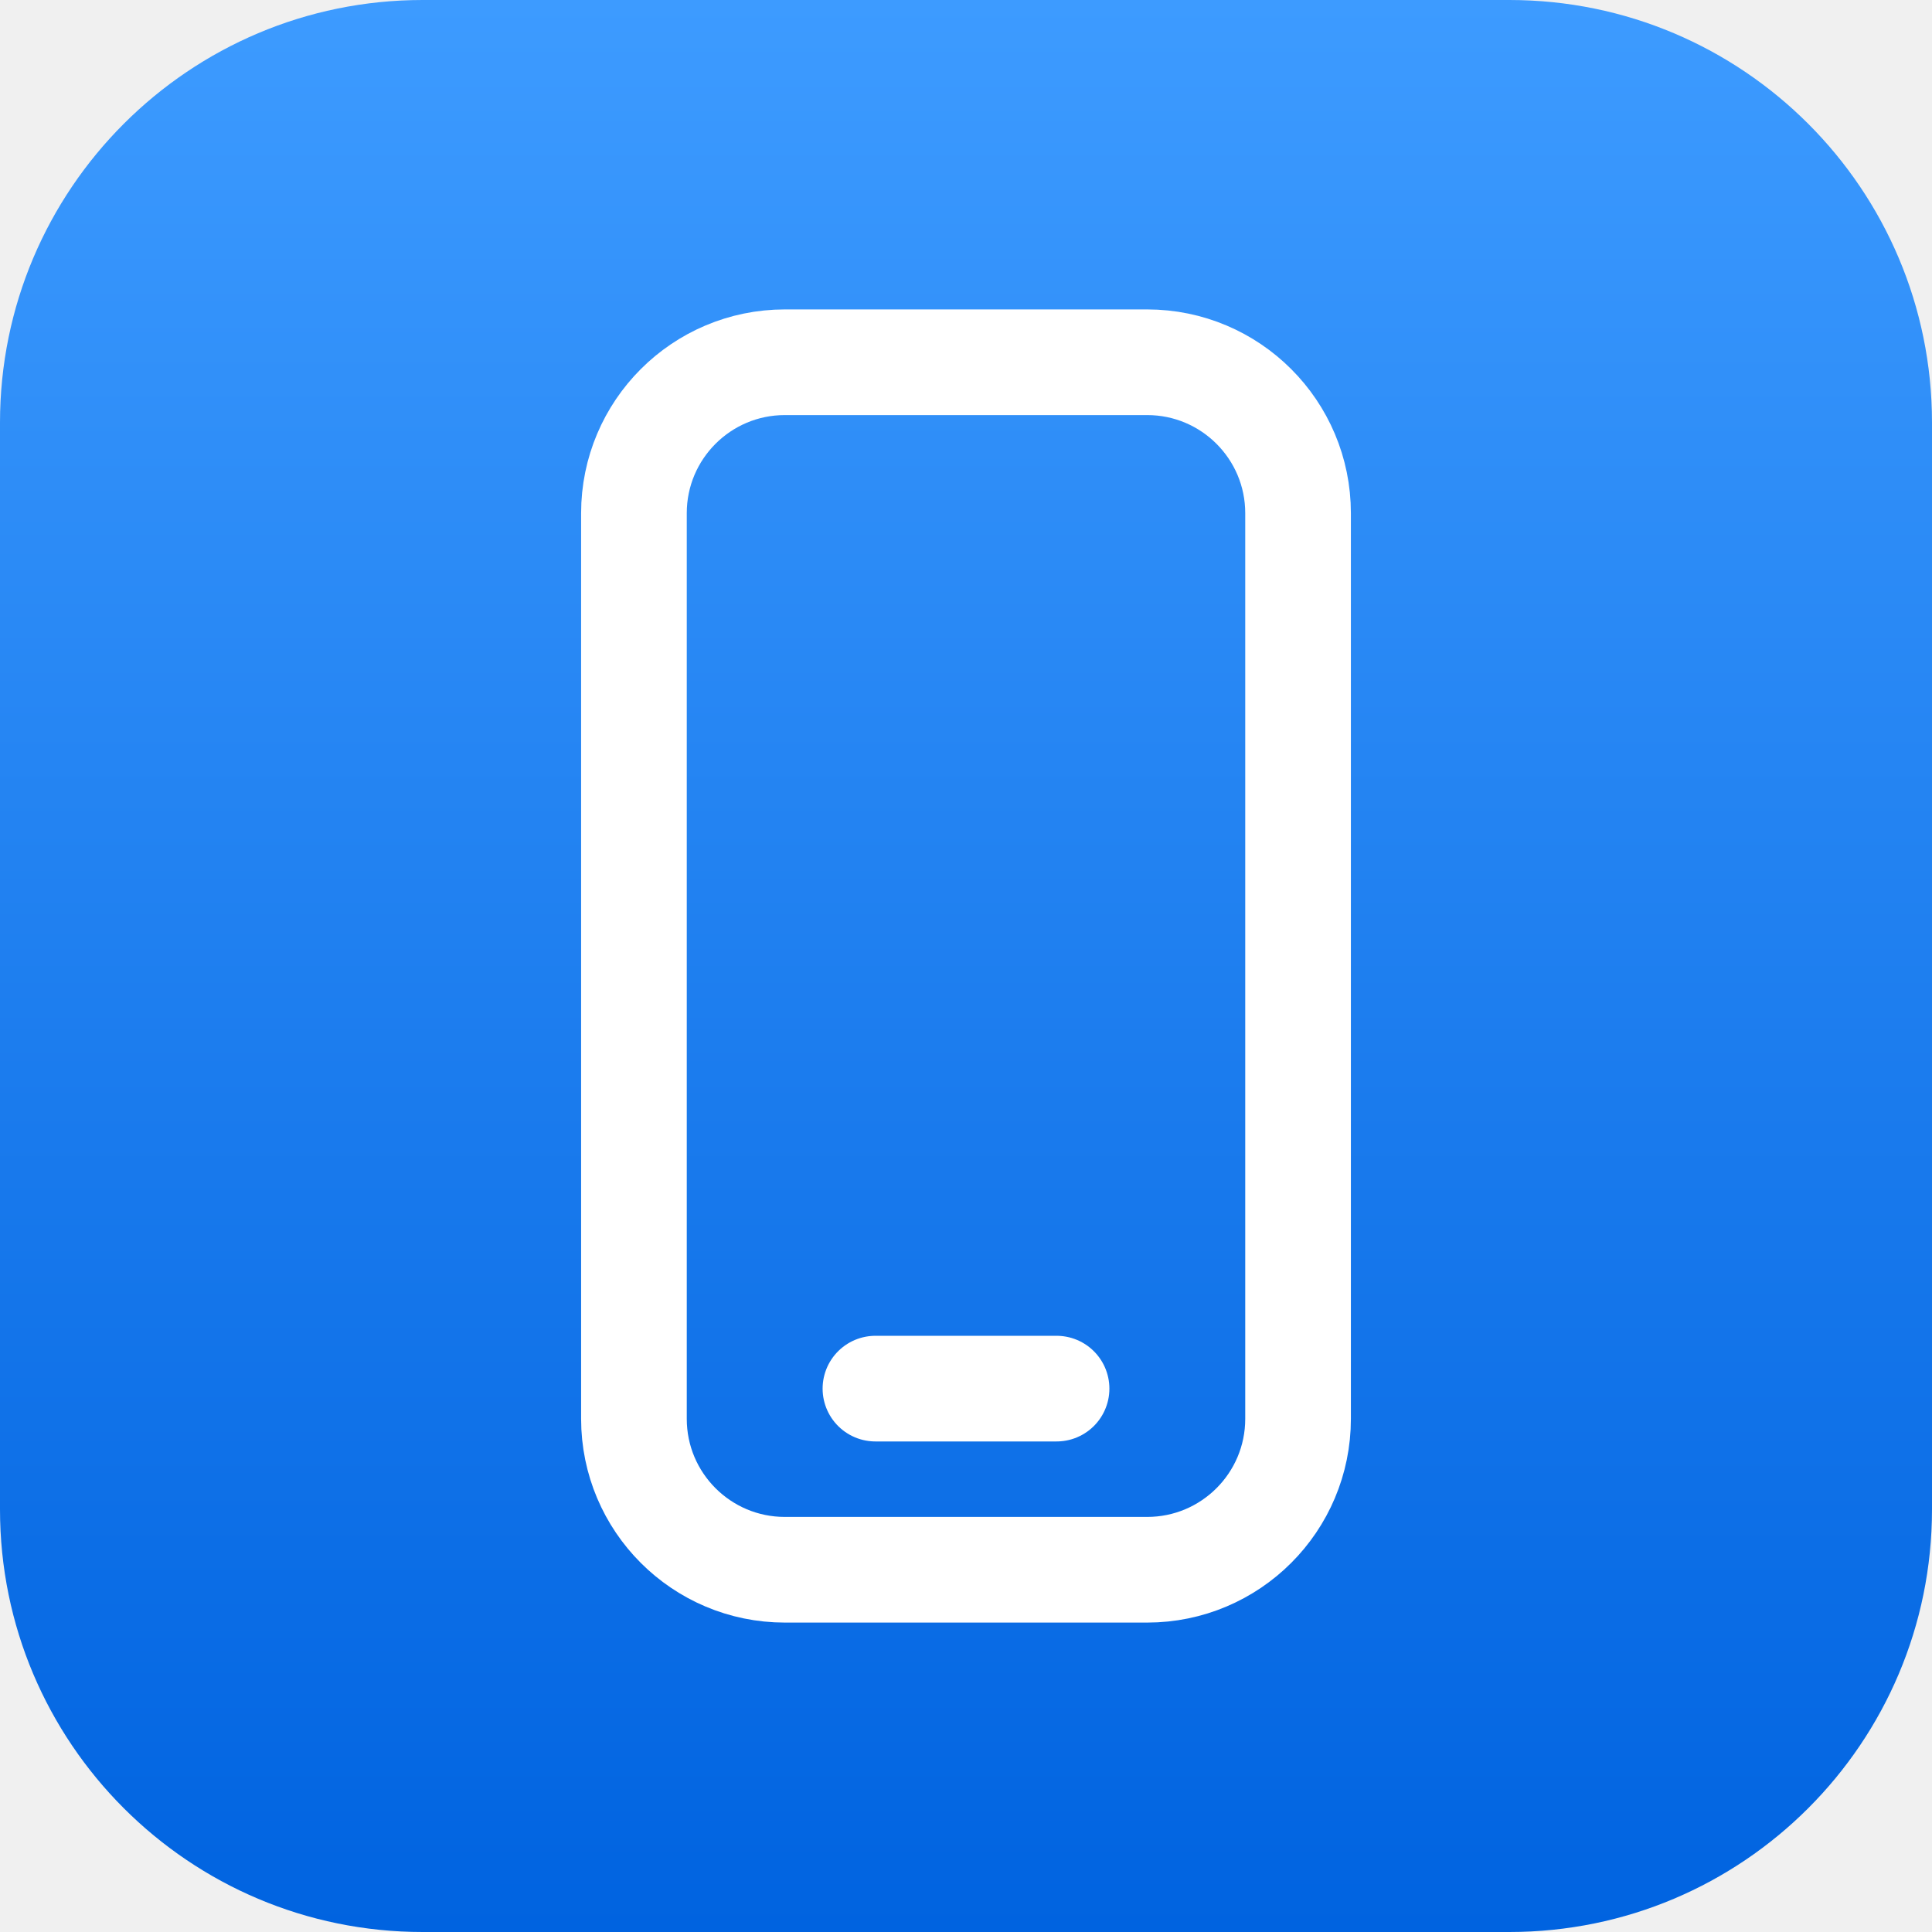
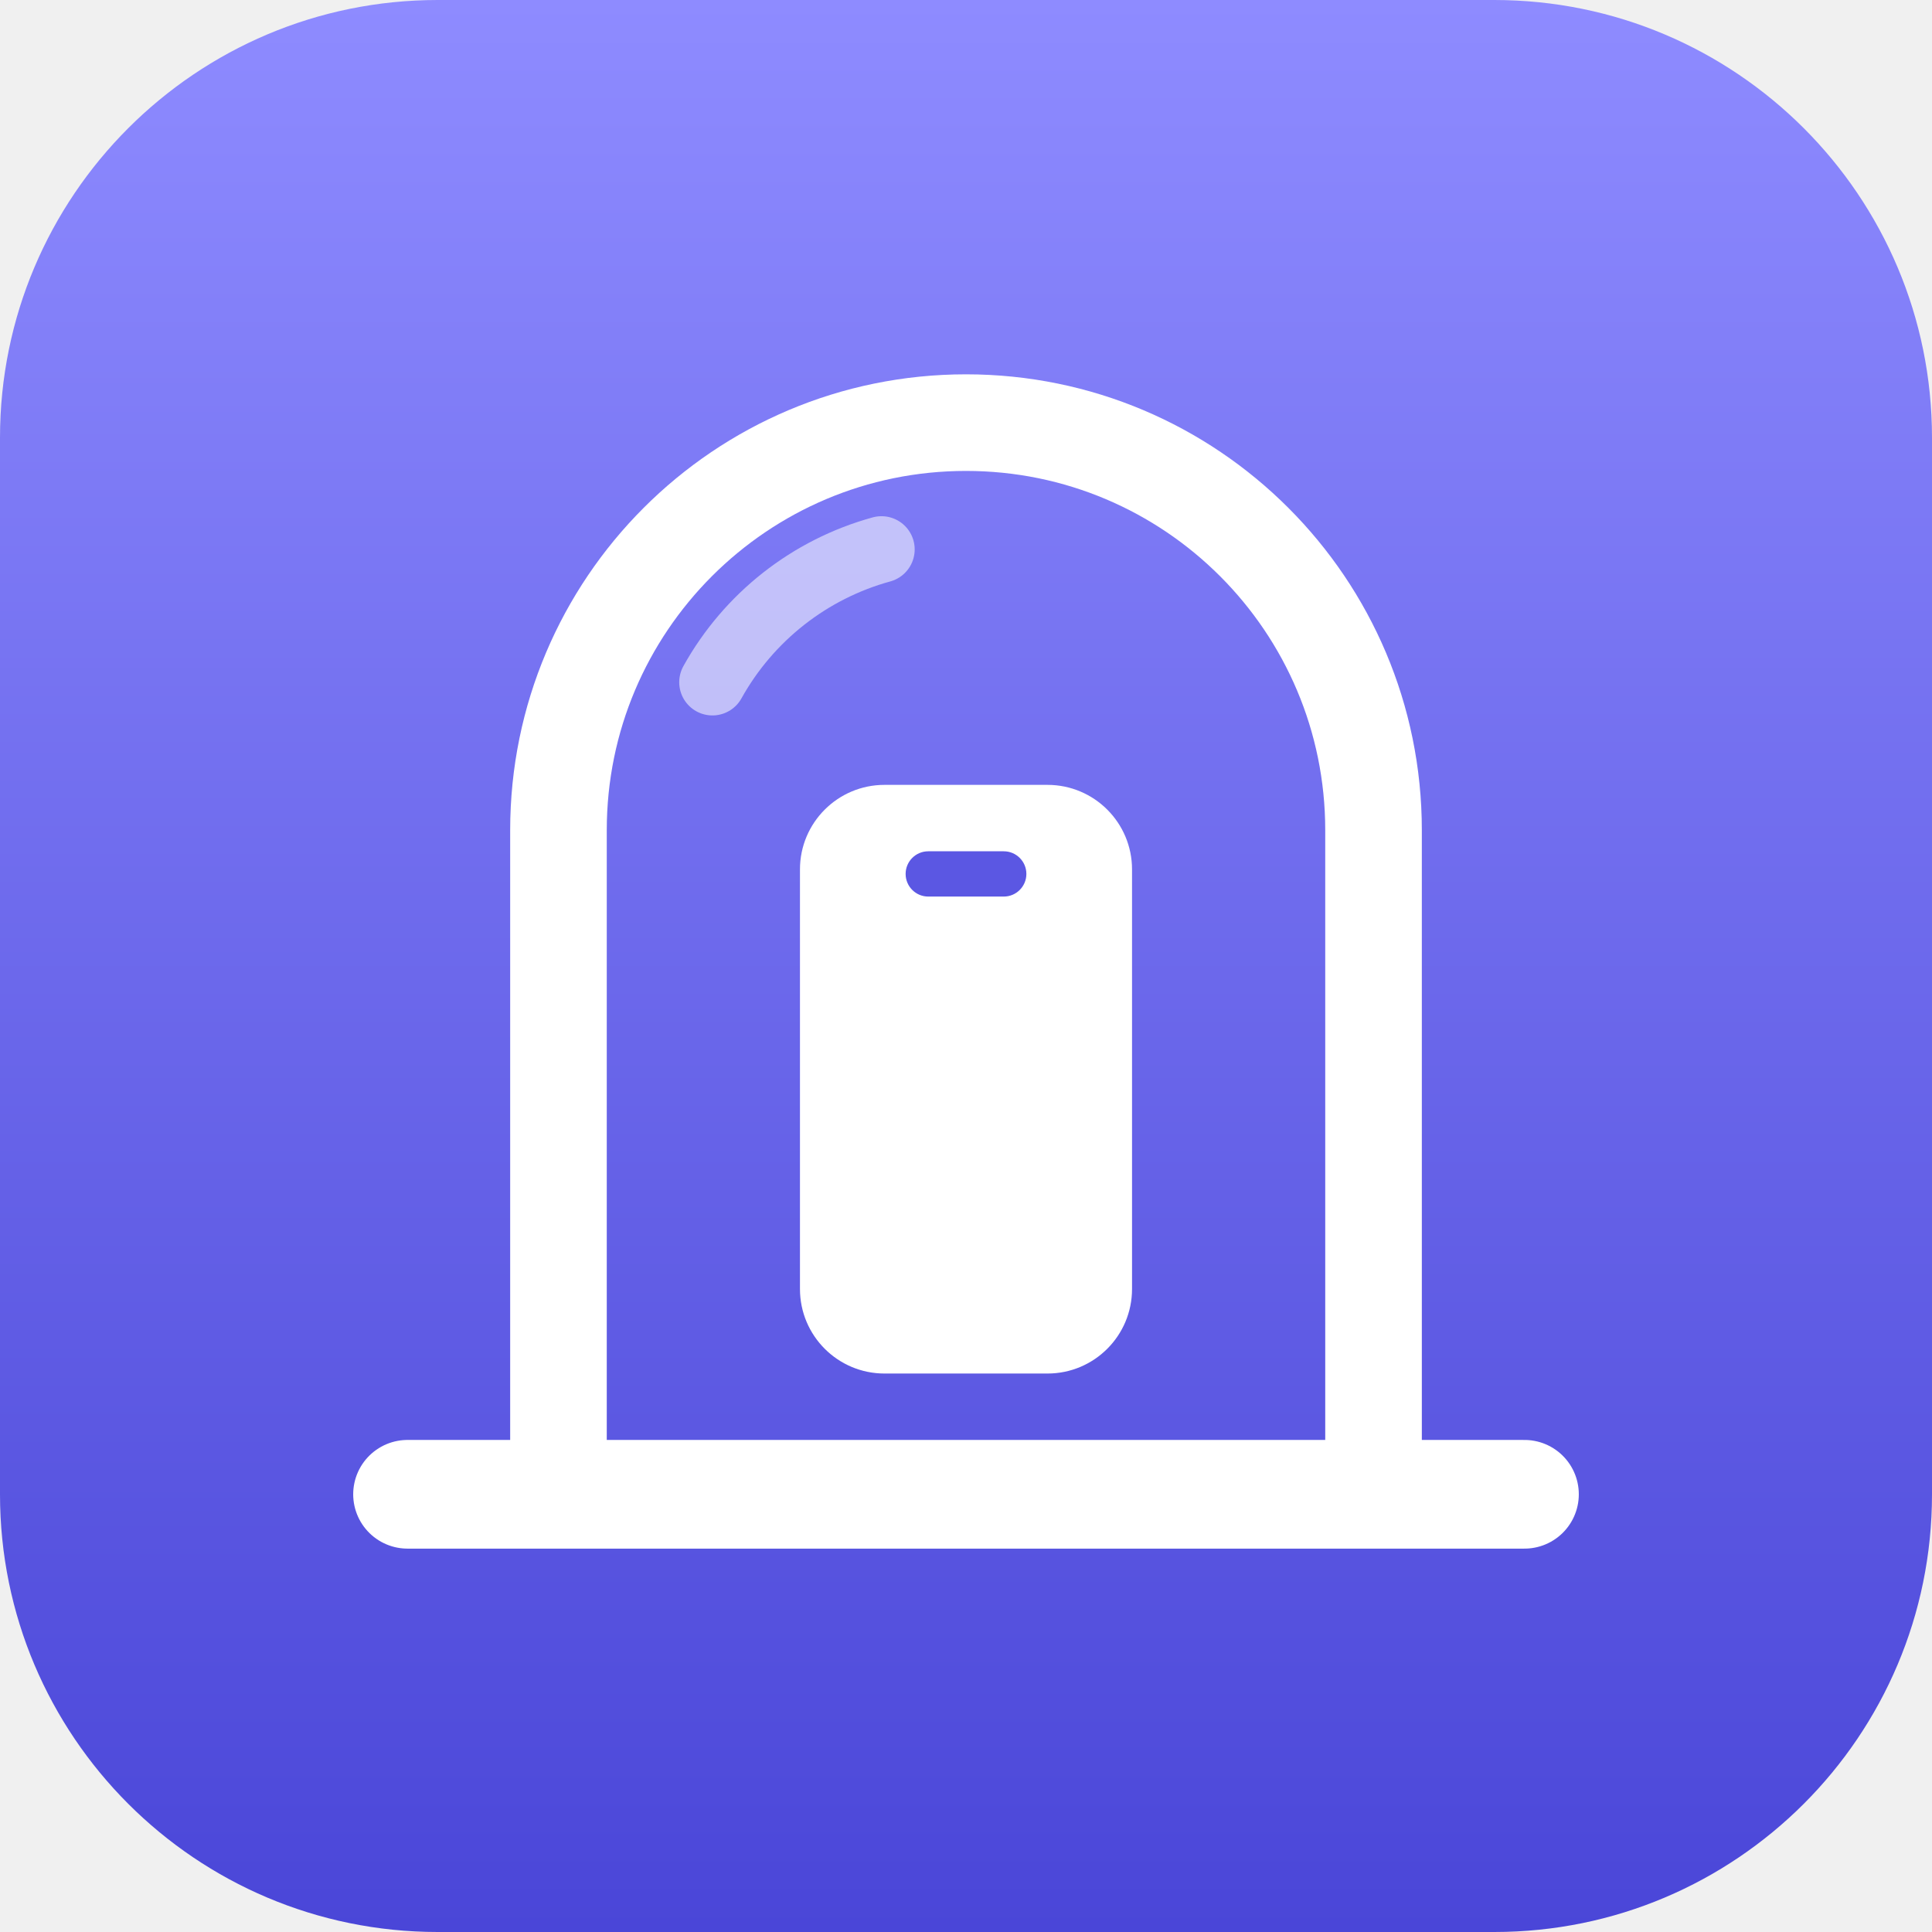
<svg xmlns="http://www.w3.org/2000/svg" width="64" height="64" viewBox="0 0 64 64" fill="none">
  <defs>
-     <linearGradient id="g" x1="32" y1="0" x2="32" y2="64" gradientUnits="userSpaceOnUse">
-       <stop stop-color="#3D9BFF" />
-       <stop offset="1" stop-color="#0063E0" />
+     <linearGradient id="vitrine-bg" x1="32" y1="0" x2="32" y2="64" gradientUnits="userSpaceOnUse">
+       <stop stop-color="#8E8BFF" />
+       <stop offset="1" stop-color="#4A46D8" />
    </linearGradient>
  </defs>
-   <rect width="64" height="64" rx="14" fill="url(#g)" />
-   <rect x="21" y="12" width="22" height="40" rx="5" stroke="white" stroke-width="3.5" />
-   <path d="M29 46h6" stroke="white" stroke-width="3.5" stroke-linecap="round" />
+   <rect width="64" height="64" rx="14.5" fill="url(#vitrine-bg)" />
+   <path d="M18.5 48.5V27.5a13.5 13.5 0 0 1 27 0v21" stroke="#fff" stroke-width="3.2" stroke-linecap="round" />
+   <path d="M23.6 22.6a9.2 9.2 0 0 1 5.6-4.4" stroke="#fff" stroke-opacity=".55" stroke-width="2.2" stroke-linecap="round" />
+   <rect x="26.5" y="26" width="11" height="19.5" rx="2.8" fill="#fff" />
+   <rect x="30" y="28.2" width="4" height="1.5" rx=".75" fill="#5B57E3" />
+   <path d="M13.5 49.5h37" stroke="#fff" stroke-width="3.6" stroke-linecap="round" />
</svg>
